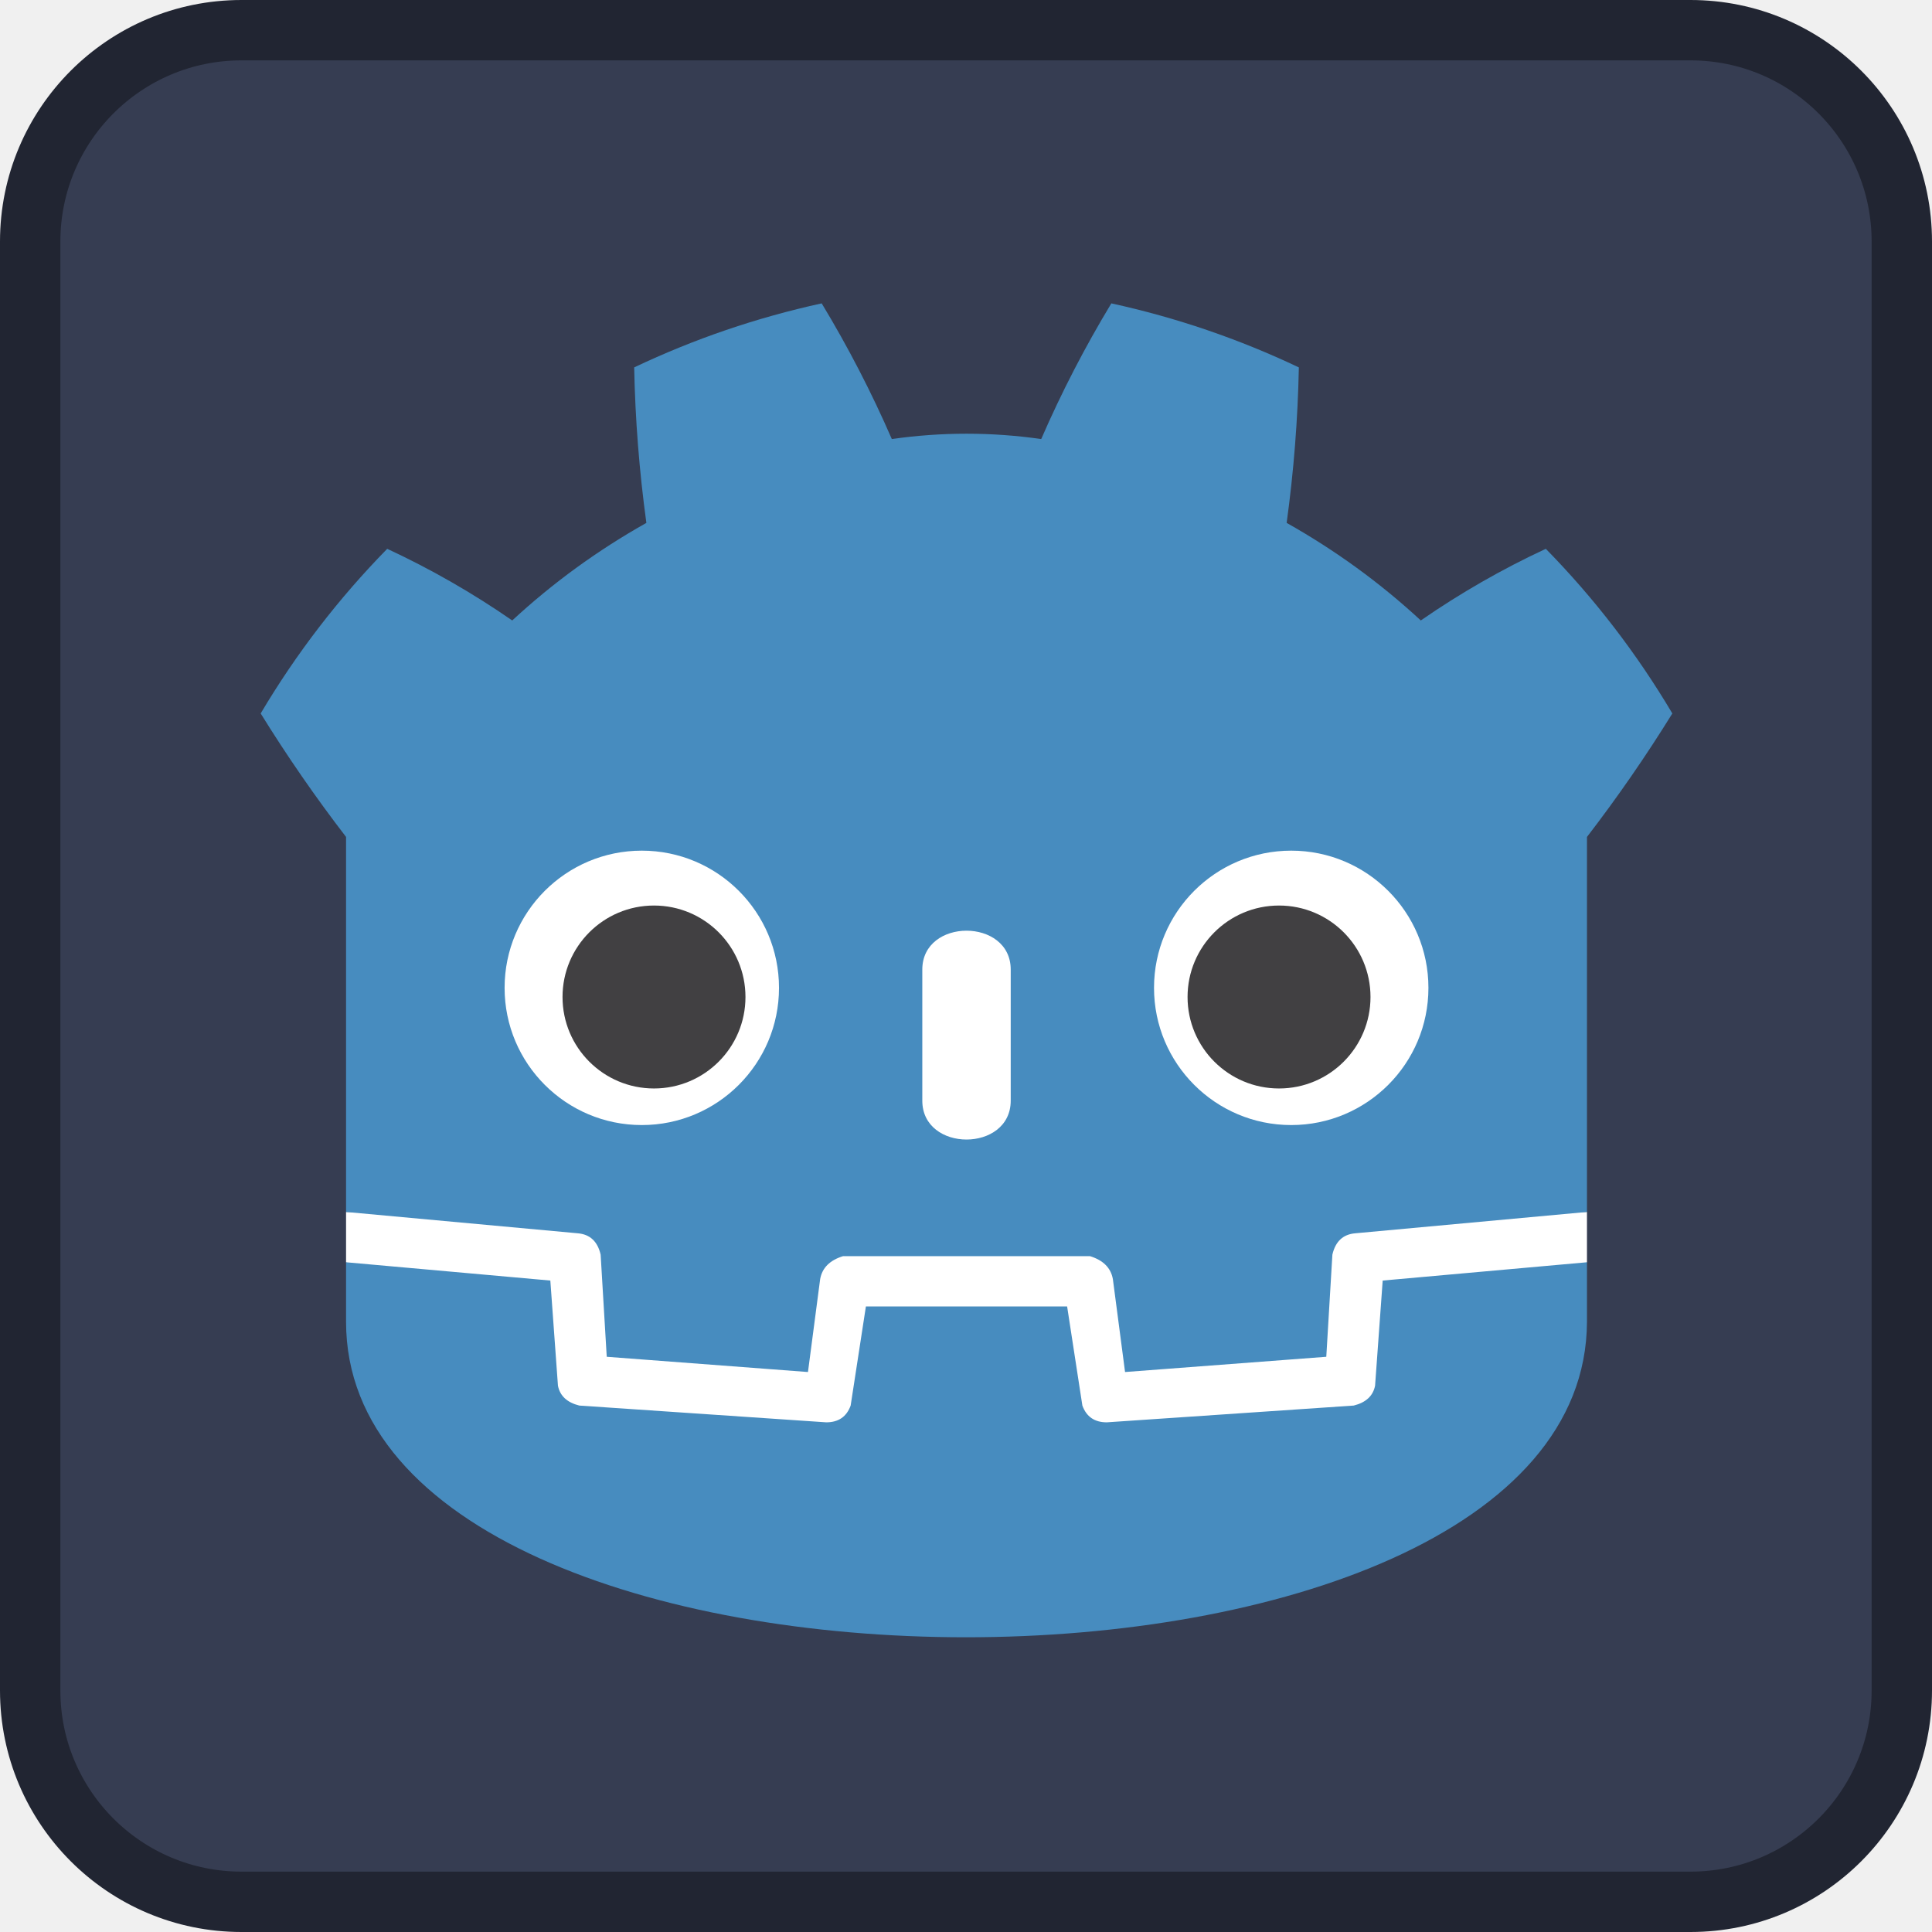
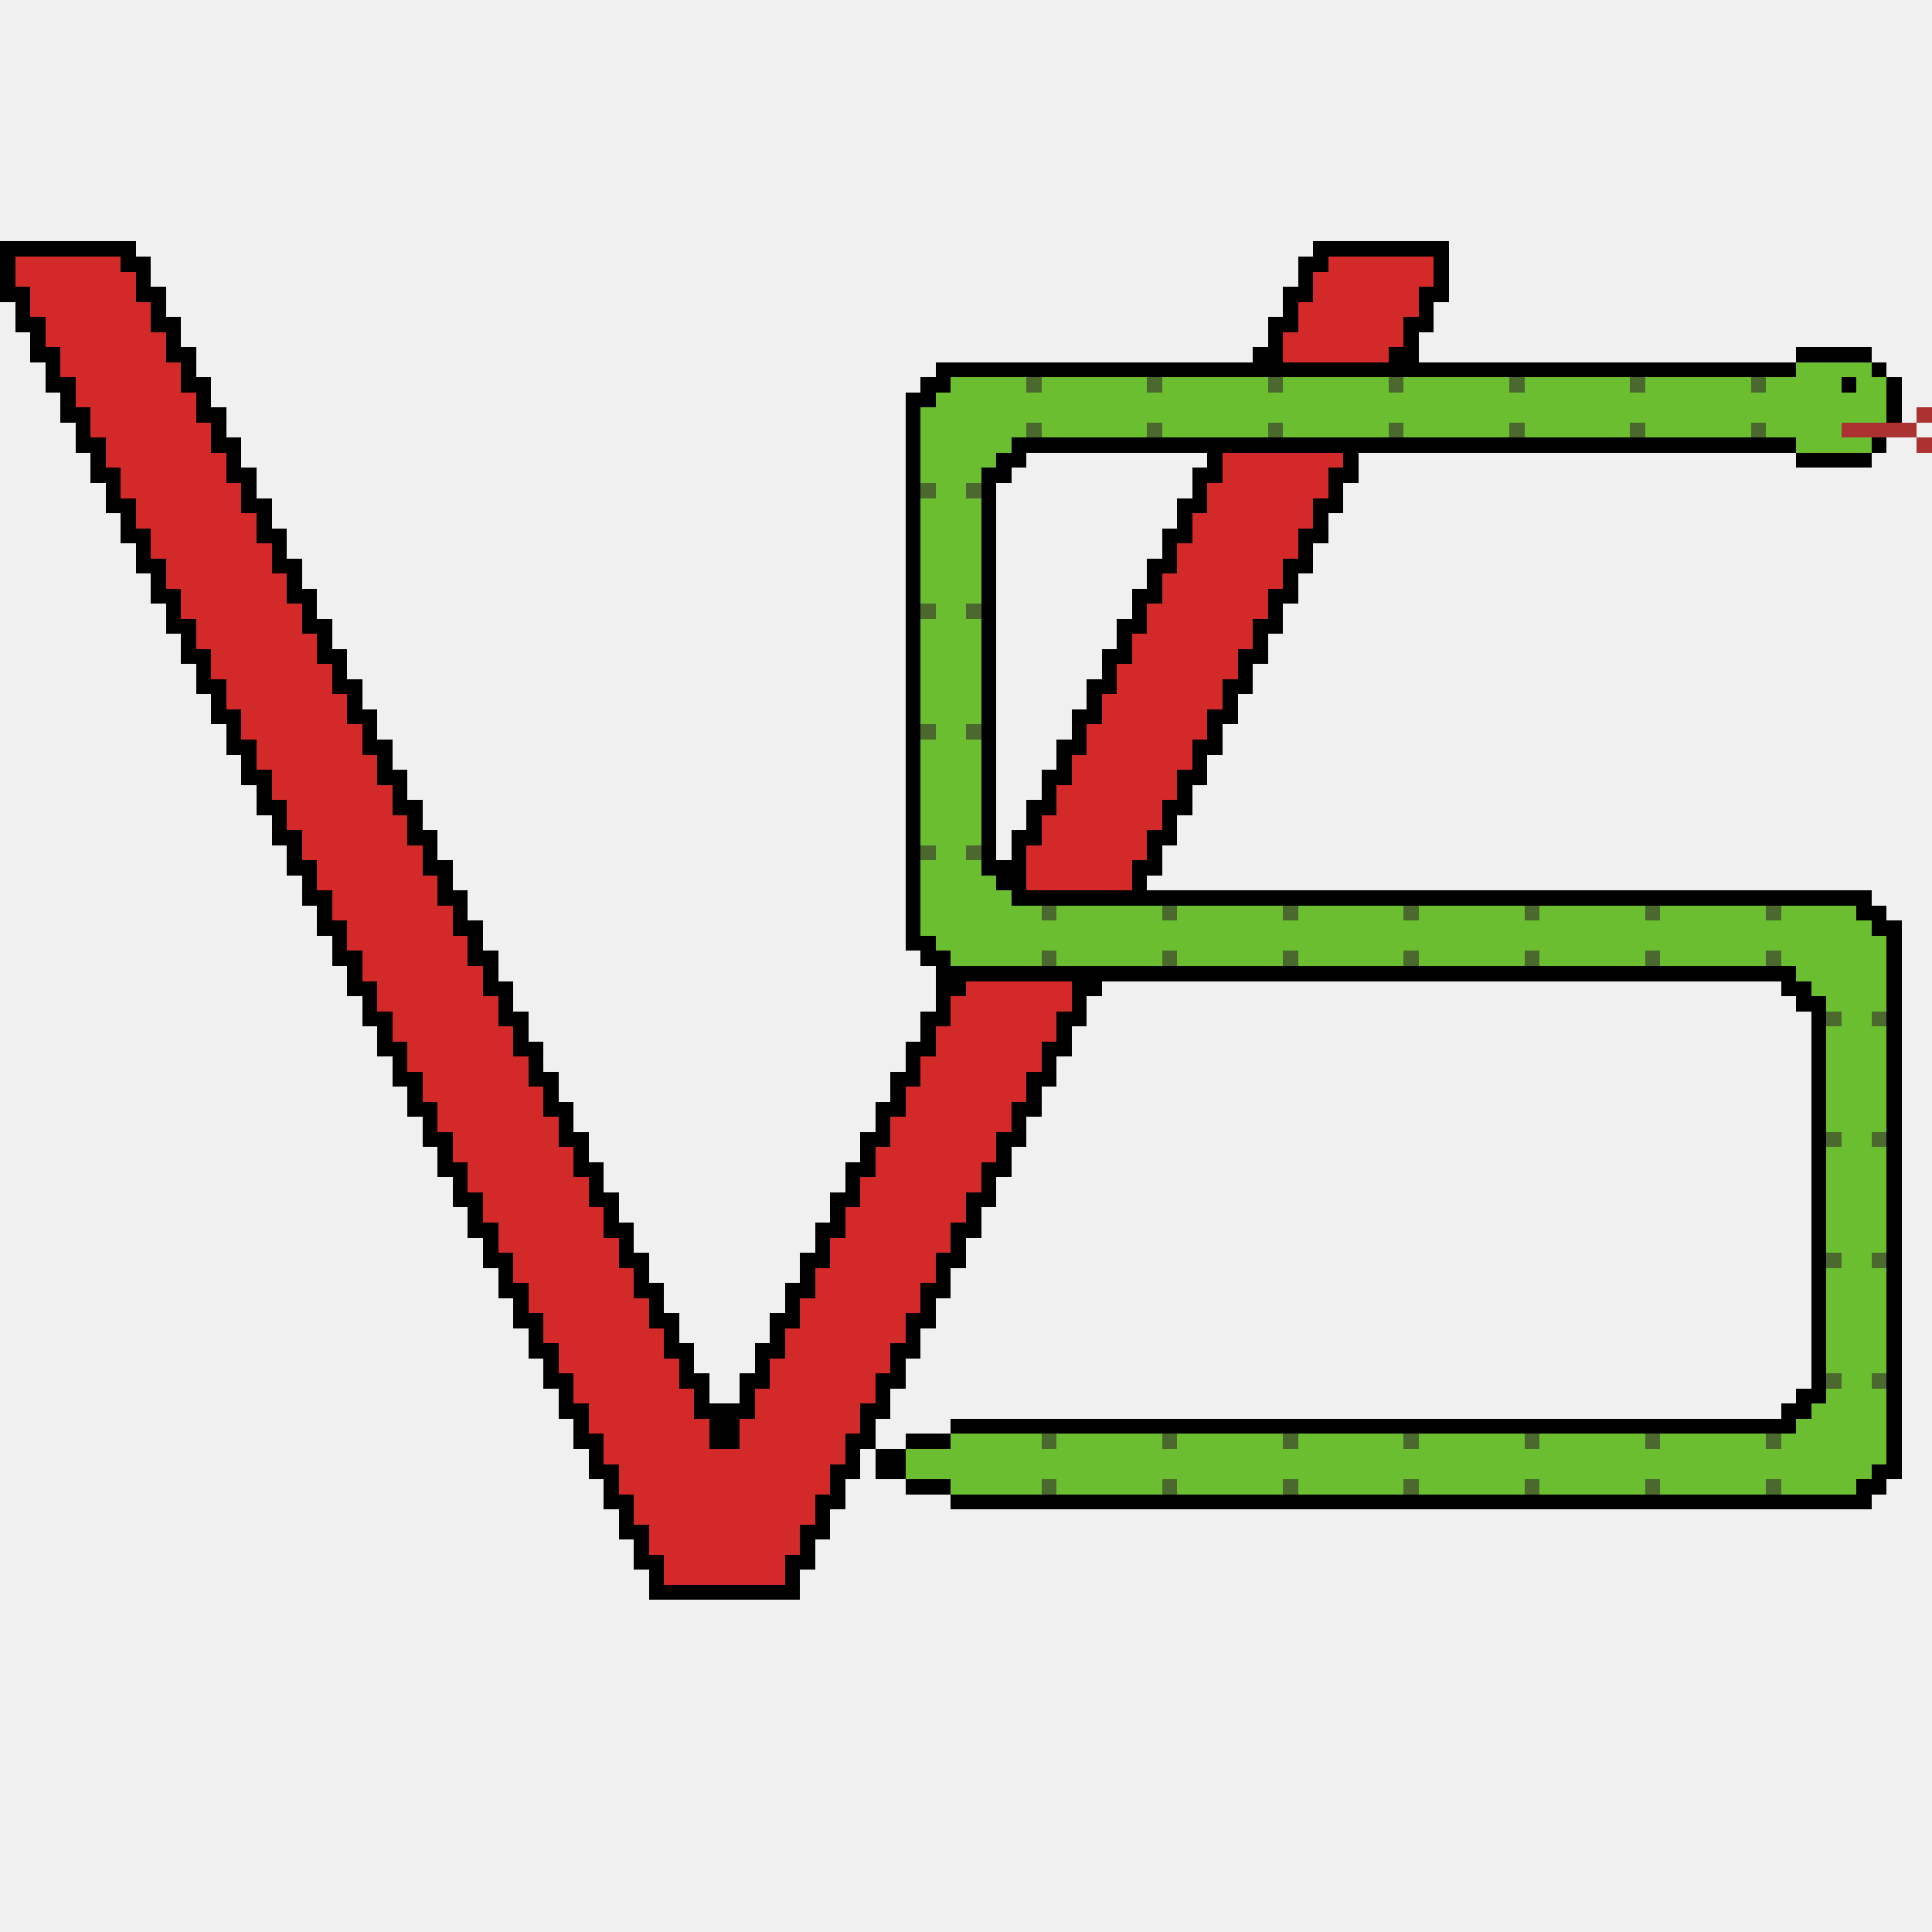
- <svg xmlns="http://www.w3.org/2000/svg" width="128" height="128">
-   <rect width="124" height="124" x="2" y="2" fill="#363d52" stroke="#212532" stroke-width="4" rx="14" />
-   <g fill="#fff" transform="translate(12.322 12.322)scale(.101)">
-     <path d="M105 673v33q407 354 814 0v-33z" />
-     <path fill="#478cbf" d="m105 673 152 14q12 1 15 14l4 67 132 10 8-61q2-11 15-15h162q13 4 15 15l8 61 132-10 4-67q3-13 15-14l152-14V427q30-39 56-81-35-59-83-108-43 20-82 47-40-37-88-64 7-51 8-102-59-28-123-42-26 43-46 89-49-7-98 0-20-46-46-89-64 14-123 42 1 51 8 102-48 27-88 64-39-27-82-47-48 49-83 108 26 42 56 81zm0 33v39c0 276 813 276 814 0v-39l-134 12-5 69q-2 10-14 13l-162 11q-12 0-16-11l-10-65H446l-10 65q-4 11-16 11l-162-11q-12-3-14-13l-5-69z" />
-     <path d="M483 600c0 34 58 34 58 0v-86c0-34-58-34-58 0z" />
-     <circle cx="725" cy="526" r="90" />
-     <circle cx="299" cy="526" r="90" />
-   </g>
-   <g fill="#414042" transform="translate(12.322 12.322)scale(.101)">
-     <circle cx="307" cy="532" r="60" />
-     <circle cx="717" cy="532" r="60" />
-   </g>
+ <svg xmlns="http://www.w3.org/2000/svg" version="1.1" width="128" height="128" shape-rendering="crispEdges">
+   <rect x="0" y="16" width="9" height="1" fill="#000000" />
+   <rect x="87" y="16" width="9" height="1" fill="#000000" />
+   <rect x="0" y="17" width="1" height="3" fill="#000000" />
+   <rect x="1" y="17" width="7" height="2" fill="#D32929" />
+   <rect x="8" y="17" width="2" height="1" fill="#000000" />
+   <rect x="86" y="17" width="2" height="1" fill="#000000" />
+   <rect x="88" y="17" width="7" height="2" fill="#D32929" />
+   <rect x="95" y="17" width="1" height="3" fill="#000000" />
+   <rect x="8" y="18" width="1" height="15" fill="#D32929" />
+   <rect x="9" y="18" width="1" height="2" fill="#000000" />
+   <rect x="86" y="18" width="1" height="2" fill="#000000" />
+   <rect x="87" y="18" width="1" height="6" fill="#D32929" />
+   <rect x="1" y="19" width="1" height="3" fill="#000000" />
+   <rect x="2" y="19" width="6" height="2" fill="#D32929" />
+   <rect x="10" y="19" width="1" height="3" fill="#000000" />
+   <rect x="85" y="19" width="1" height="3" fill="#000000" />
+   <rect x="88" y="19" width="6" height="2" fill="#D32929" />
+   <rect x="94" y="19" width="1" height="3" fill="#000000" />
+   <rect x="9" y="20" width="1" height="15" fill="#D32929" />
+   <rect x="86" y="20" width="1" height="4" fill="#D32929" />
+   <rect x="2" y="21" width="1" height="3" fill="#000000" />
+   <rect x="3" y="21" width="5" height="2" fill="#D32929" />
+   <rect x="11" y="21" width="1" height="3" fill="#000000" />
+   <rect x="84" y="21" width="1" height="4" fill="#000000" />
+   <rect x="88" y="21" width="5" height="2" fill="#D32929" />
+   <rect x="93" y="21" width="1" height="4" fill="#000000" />
+   <rect x="10" y="22" width="1" height="15" fill="#D32929" />
+   <rect x="85" y="22" width="1" height="2" fill="#D32929" />
+   <rect x="3" y="23" width="1" height="3" fill="#000000" />
+   <rect x="4" y="23" width="4" height="2" fill="#D32929" />
+   <rect x="12" y="23" width="1" height="3" fill="#000000" />
+   <rect x="83" y="23" width="1" height="2" fill="#000000" />
+   <rect x="88" y="23" width="4" height="1" fill="#D32929" />
+   <rect x="92" y="23" width="1" height="2" fill="#000000" />
+   <rect x="119" y="23" width="5" height="1" fill="#000000" />
+   <rect x="11" y="24" width="1" height="15" fill="#D32929" />
+   <rect x="62" y="24" width="21" height="1" fill="#000000" />
+   <rect x="85" y="24" width="7" height="1" fill="#000000" />
+   <rect x="94" y="24" width="25" height="1" fill="#000000" />
+   <rect x="119" y="24" width="5" height="1" fill="#6ABE30" />
+   <rect x="124" y="24" width="1" height="1" fill="#000000" />
+   <rect x="4" y="25" width="1" height="3" fill="#000000" />
+   <rect x="5" y="25" width="3" height="2" fill="#D32929" />
+   <rect x="13" y="25" width="1" height="3" fill="#000000" />
+   <rect x="61" y="25" width="2" height="1" fill="#000000" />
+   <rect x="63" y="25" width="5" height="4" fill="#6ABE30" />
+   <rect x="68" y="25" width="1" height="1" fill="#4B692F" />
+   <rect x="69" y="25" width="7" height="4" fill="#6ABE30" />
+   <rect x="76" y="25" width="1" height="1" fill="#4B692F" />
+   <rect x="77" y="25" width="7" height="4" fill="#6ABE30" />
+   <rect x="84" y="25" width="1" height="1" fill="#4B692F" />
+   <rect x="85" y="25" width="7" height="4" fill="#6ABE30" />
+   <rect x="92" y="25" width="1" height="1" fill="#4B692F" />
+   <rect x="93" y="25" width="7" height="4" fill="#6ABE30" />
+   <rect x="100" y="25" width="1" height="1" fill="#4B692F" />
+   <rect x="101" y="25" width="7" height="4" fill="#6ABE30" />
+   <rect x="108" y="25" width="1" height="1" fill="#4B692F" />
+   <rect x="109" y="25" width="7" height="4" fill="#6ABE30" />
+   <rect x="116" y="25" width="1" height="1" fill="#4B692F" />
+   <rect x="117" y="25" width="5" height="4" fill="#6ABE30" />
+   <rect x="122" y="25" width="1" height="1" fill="#000000" />
+   <rect x="123" y="25" width="2" height="3" fill="#6ABE30" />
+   <rect x="125" y="25" width="1" height="3" fill="#000000" />
+   <rect x="12" y="26" width="1" height="15" fill="#D32929" />
+   <rect x="60" y="26" width="2" height="1" fill="#000000" />
+   <rect x="62" y="26" width="1" height="37" fill="#6ABE30" />
+   <rect x="68" y="26" width="1" height="2" fill="#6ABE30" />
+   <rect x="76" y="26" width="1" height="2" fill="#6ABE30" />
+   <rect x="84" y="26" width="1" height="2" fill="#6ABE30" />
+   <rect x="92" y="26" width="1" height="2" fill="#6ABE30" />
+   <rect x="100" y="26" width="1" height="2" fill="#6ABE30" />
+   <rect x="108" y="26" width="1" height="2" fill="#6ABE30" />
+   <rect x="116" y="26" width="1" height="2" fill="#6ABE30" />
+   <rect x="122" y="26" width="1" height="2" fill="#6ABE30" />
+   <rect x="5" y="27" width="1" height="3" fill="#000000" />
+   <rect x="6" y="27" width="2" height="2" fill="#D32929" />
+   <rect x="14" y="27" width="1" height="3" fill="#000000" />
+   <rect x="60" y="27" width="1" height="36" fill="#000000" />
+   <rect x="61" y="27" width="1" height="5" fill="#6ABE30" />
+   <rect x="127" y="27" width="1" height="1" fill="#AC3232" />
+   <rect x="13" y="28" width="1" height="15" fill="#D32929" />
+   <rect x="68" y="28" width="1" height="1" fill="#4B692F" />
+   <rect x="76" y="28" width="1" height="1" fill="#4B692F" />
+   <rect x="84" y="28" width="1" height="1" fill="#4B692F" />
+   <rect x="92" y="28" width="1" height="1" fill="#4B692F" />
+   <rect x="100" y="28" width="1" height="1" fill="#4B692F" />
+   <rect x="108" y="28" width="1" height="1" fill="#4B692F" />
+   <rect x="116" y="28" width="1" height="1" fill="#4B692F" />
+   <rect x="122" y="28" width="5" height="1" fill="#AC3232" />
+   <rect x="6" y="29" width="1" height="3" fill="#000000" />
+   <rect x="7" y="29" width="1" height="2" fill="#D32929" />
+   <rect x="15" y="29" width="1" height="3" fill="#000000" />
+   <rect x="63" y="29" width="4" height="1" fill="#6ABE30" />
+   <rect x="67" y="29" width="52" height="1" fill="#000000" />
+   <rect x="119" y="29" width="5" height="1" fill="#6ABE30" />
+   <rect x="124" y="29" width="1" height="1" fill="#000000" />
+   <rect x="127" y="29" width="1" height="1" fill="#AC3232" />
+   <rect x="14" y="30" width="1" height="15" fill="#D32929" />
+   <rect x="63" y="30" width="3" height="1" fill="#6ABE30" />
+   <rect x="66" y="30" width="2" height="1" fill="#000000" />
+   <rect x="80" y="30" width="1" height="2" fill="#000000" />
+   <rect x="81" y="30" width="8" height="1" fill="#D32929" />
+   <rect x="89" y="30" width="1" height="2" fill="#000000" />
+   <rect x="119" y="30" width="5" height="1" fill="#000000" />
+   <rect x="7" y="31" width="1" height="3" fill="#000000" />
+   <rect x="16" y="31" width="1" height="3" fill="#000000" />
+   <rect x="63" y="31" width="2" height="1" fill="#6ABE30" />
+   <rect x="65" y="31" width="2" height="1" fill="#000000" />
+   <rect x="79" y="31" width="1" height="3" fill="#000000" />
+   <rect x="81" y="31" width="7" height="2" fill="#D32929" />
+   <rect x="88" y="31" width="1" height="3" fill="#000000" />
+   <rect x="15" y="32" width="1" height="15" fill="#D32929" />
+   <rect x="61" y="32" width="1" height="1" fill="#4B692F" />
+   <rect x="63" y="32" width="1" height="32" fill="#6ABE30" />
+   <rect x="64" y="32" width="1" height="1" fill="#4B692F" />
+   <rect x="65" y="32" width="1" height="26" fill="#000000" />
+   <rect x="80" y="32" width="1" height="15" fill="#D32929" />
+   <rect x="8" y="33" width="1" height="3" fill="#000000" />
+   <rect x="17" y="33" width="1" height="3" fill="#000000" />
+   <rect x="61" y="33" width="1" height="7" fill="#6ABE30" />
+   <rect x="64" y="33" width="1" height="7" fill="#6ABE30" />
+   <rect x="78" y="33" width="1" height="3" fill="#000000" />
+   <rect x="81" y="33" width="6" height="2" fill="#D32929" />
+   <rect x="87" y="33" width="1" height="3" fill="#000000" />
+   <rect x="16" y="34" width="1" height="15" fill="#D32929" />
+   <rect x="79" y="34" width="1" height="15" fill="#D32929" />
+   <rect x="9" y="35" width="1" height="3" fill="#000000" />
+   <rect x="18" y="35" width="1" height="3" fill="#000000" />
+   <rect x="77" y="35" width="1" height="3" fill="#000000" />
+   <rect x="81" y="35" width="5" height="2" fill="#D32929" />
+   <rect x="86" y="35" width="1" height="3" fill="#000000" />
+   <rect x="17" y="36" width="1" height="15" fill="#D32929" />
+   <rect x="78" y="36" width="1" height="15" fill="#D32929" />
+   <rect x="10" y="37" width="1" height="3" fill="#000000" />
+   <rect x="19" y="37" width="1" height="3" fill="#000000" />
+   <rect x="76" y="37" width="1" height="3" fill="#000000" />
+   <rect x="81" y="37" width="4" height="2" fill="#D32929" />
+   <rect x="85" y="37" width="1" height="3" fill="#000000" />
+   <rect x="18" y="38" width="1" height="15" fill="#D32929" />
+   <rect x="77" y="38" width="1" height="15" fill="#D32929" />
+   <rect x="11" y="39" width="1" height="3" fill="#000000" />
+   <rect x="20" y="39" width="1" height="3" fill="#000000" />
+   <rect x="75" y="39" width="1" height="3" fill="#000000" />
+   <rect x="81" y="39" width="3" height="2" fill="#D32929" />
+   <rect x="84" y="39" width="1" height="3" fill="#000000" />
+   <rect x="19" y="40" width="1" height="15" fill="#D32929" />
+   <rect x="61" y="40" width="1" height="1" fill="#4B692F" />
+   <rect x="64" y="40" width="1" height="1" fill="#4B692F" />
+   <rect x="76" y="40" width="1" height="15" fill="#D32929" />
+   <rect x="12" y="41" width="1" height="3" fill="#000000" />
+   <rect x="21" y="41" width="1" height="3" fill="#000000" />
+   <rect x="61" y="41" width="1" height="7" fill="#6ABE30" />
+   <rect x="64" y="41" width="1" height="7" fill="#6ABE30" />
+   <rect x="74" y="41" width="1" height="3" fill="#000000" />
+   <rect x="81" y="41" width="2" height="2" fill="#D32929" />
+   <rect x="83" y="41" width="1" height="3" fill="#000000" />
+   <rect x="20" y="42" width="1" height="15" fill="#D32929" />
+   <rect x="75" y="42" width="1" height="15" fill="#D32929" />
+   <rect x="13" y="43" width="1" height="3" fill="#000000" />
+   <rect x="22" y="43" width="1" height="3" fill="#000000" />
+   <rect x="73" y="43" width="1" height="3" fill="#000000" />
+   <rect x="81" y="43" width="1" height="2" fill="#D32929" />
+   <rect x="82" y="43" width="1" height="3" fill="#000000" />
+   <rect x="21" y="44" width="1" height="15" fill="#D32929" />
+   <rect x="74" y="44" width="1" height="15" fill="#D32929" />
+   <rect x="14" y="45" width="1" height="3" fill="#000000" />
+   <rect x="23" y="45" width="1" height="3" fill="#000000" />
+   <rect x="72" y="45" width="1" height="3" fill="#000000" />
+   <rect x="81" y="45" width="1" height="3" fill="#000000" />
+   <rect x="22" y="46" width="1" height="15" fill="#D32929" />
+   <rect x="73" y="46" width="1" height="13" fill="#D32929" />
+   <rect x="15" y="47" width="1" height="3" fill="#000000" />
+   <rect x="24" y="47" width="1" height="3" fill="#000000" />
+   <rect x="71" y="47" width="1" height="3" fill="#000000" />
+   <rect x="80" y="47" width="1" height="3" fill="#000000" />
+   <rect x="23" y="48" width="1" height="15" fill="#D32929" />
+   <rect x="61" y="48" width="1" height="1" fill="#4B692F" />
+   <rect x="64" y="48" width="1" height="1" fill="#4B692F" />
+   <rect x="72" y="48" width="1" height="11" fill="#D32929" />
+   <rect x="16" y="49" width="1" height="3" fill="#000000" />
+   <rect x="25" y="49" width="1" height="3" fill="#000000" />
+   <rect x="61" y="49" width="1" height="7" fill="#6ABE30" />
+   <rect x="64" y="49" width="1" height="7" fill="#6ABE30" />
+   <rect x="70" y="49" width="1" height="3" fill="#000000" />
+   <rect x="79" y="49" width="1" height="3" fill="#000000" />
+   <rect x="24" y="50" width="1" height="15" fill="#D32929" />
+   <rect x="71" y="50" width="1" height="9" fill="#D32929" />
+   <rect x="17" y="51" width="1" height="3" fill="#000000" />
+   <rect x="26" y="51" width="1" height="3" fill="#000000" />
+   <rect x="69" y="51" width="1" height="3" fill="#000000" />
+   <rect x="78" y="51" width="1" height="3" fill="#000000" />
+   <rect x="25" y="52" width="1" height="15" fill="#D32929" />
+   <rect x="70" y="52" width="1" height="7" fill="#D32929" />
+   <rect x="18" y="53" width="1" height="3" fill="#000000" />
+   <rect x="27" y="53" width="1" height="3" fill="#000000" />
+   <rect x="68" y="53" width="1" height="3" fill="#000000" />
+   <rect x="77" y="53" width="1" height="3" fill="#000000" />
+   <rect x="26" y="54" width="1" height="15" fill="#D32929" />
+   <rect x="69" y="54" width="1" height="5" fill="#D32929" />
+   <rect x="19" y="55" width="1" height="3" fill="#000000" />
+   <rect x="28" y="55" width="1" height="3" fill="#000000" />
+   <rect x="67" y="55" width="1" height="5" fill="#000000" />
+   <rect x="76" y="55" width="1" height="3" fill="#000000" />
+   <rect x="27" y="56" width="1" height="15" fill="#D32929" />
+   <rect x="61" y="56" width="1" height="1" fill="#4B692F" />
+   <rect x="64" y="56" width="1" height="1" fill="#4B692F" />
+   <rect x="68" y="56" width="1" height="3" fill="#D32929" />
+   <rect x="20" y="57" width="1" height="3" fill="#000000" />
+   <rect x="29" y="57" width="1" height="3" fill="#000000" />
+   <rect x="61" y="57" width="1" height="5" fill="#6ABE30" />
+   <rect x="64" y="57" width="1" height="7" fill="#6ABE30" />
+   <rect x="66" y="57" width="1" height="2" fill="#000000" />
+   <rect x="75" y="57" width="1" height="3" fill="#000000" />
+   <rect x="28" y="58" width="1" height="15" fill="#D32929" />
+   <rect x="65" y="58" width="1" height="6" fill="#6ABE30" />
+   <rect x="21" y="59" width="1" height="3" fill="#000000" />
+   <rect x="30" y="59" width="1" height="3" fill="#000000" />
+   <rect x="66" y="59" width="1" height="5" fill="#6ABE30" />
+   <rect x="68" y="59" width="7" height="1" fill="#000000" />
+   <rect x="76" y="59" width="48" height="1" fill="#000000" />
+   <rect x="29" y="60" width="1" height="15" fill="#D32929" />
+   <rect x="67" y="60" width="2" height="4" fill="#6ABE30" />
+   <rect x="69" y="60" width="1" height="1" fill="#4B692F" />
+   <rect x="70" y="60" width="7" height="4" fill="#6ABE30" />
+   <rect x="77" y="60" width="1" height="1" fill="#4B692F" />
+   <rect x="78" y="60" width="7" height="4" fill="#6ABE30" />
+   <rect x="85" y="60" width="1" height="1" fill="#4B692F" />
+   <rect x="86" y="60" width="7" height="4" fill="#6ABE30" />
+   <rect x="93" y="60" width="1" height="1" fill="#4B692F" />
+   <rect x="94" y="60" width="7" height="4" fill="#6ABE30" />
+   <rect x="101" y="60" width="1" height="1" fill="#4B692F" />
+   <rect x="102" y="60" width="7" height="4" fill="#6ABE30" />
+   <rect x="109" y="60" width="1" height="1" fill="#4B692F" />
+   <rect x="110" y="60" width="7" height="4" fill="#6ABE30" />
+   <rect x="117" y="60" width="1" height="1" fill="#4B692F" />
+   <rect x="118" y="60" width="5" height="4" fill="#6ABE30" />
+   <rect x="123" y="60" width="2" height="1" fill="#000000" />
+   <rect x="22" y="61" width="1" height="3" fill="#000000" />
+   <rect x="31" y="61" width="1" height="3" fill="#000000" />
+   <rect x="69" y="61" width="1" height="2" fill="#6ABE30" />
+   <rect x="77" y="61" width="1" height="2" fill="#6ABE30" />
+   <rect x="85" y="61" width="1" height="2" fill="#6ABE30" />
+   <rect x="93" y="61" width="1" height="2" fill="#6ABE30" />
+   <rect x="101" y="61" width="1" height="2" fill="#6ABE30" />
+   <rect x="109" y="61" width="1" height="2" fill="#6ABE30" />
+   <rect x="117" y="61" width="1" height="2" fill="#6ABE30" />
+   <rect x="123" y="61" width="1" height="37" fill="#6ABE30" />
+   <rect x="124" y="61" width="2" height="1" fill="#000000" />
+   <rect x="30" y="62" width="1" height="15" fill="#D32929" />
+   <rect x="61" y="62" width="1" height="2" fill="#000000" />
+   <rect x="124" y="62" width="1" height="5" fill="#6ABE30" />
+   <rect x="125" y="62" width="1" height="36" fill="#000000" />
+   <rect x="23" y="63" width="1" height="3" fill="#000000" />
+   <rect x="32" y="63" width="1" height="3" fill="#000000" />
+   <rect x="62" y="63" width="1" height="5" fill="#000000" />
+   <rect x="69" y="63" width="1" height="1" fill="#4B692F" />
+   <rect x="77" y="63" width="1" height="1" fill="#4B692F" />
+   <rect x="85" y="63" width="1" height="1" fill="#4B692F" />
+   <rect x="93" y="63" width="1" height="1" fill="#4B692F" />
+   <rect x="101" y="63" width="1" height="1" fill="#4B692F" />
+   <rect x="109" y="63" width="1" height="1" fill="#4B692F" />
+   <rect x="117" y="63" width="1" height="1" fill="#4B692F" />
+   <rect x="31" y="64" width="1" height="15" fill="#D32929" />
+   <rect x="63" y="64" width="56" height="1" fill="#000000" />
+   <rect x="119" y="64" width="4" height="1" fill="#6ABE30" />
+   <rect x="24" y="65" width="1" height="3" fill="#000000" />
+   <rect x="33" y="65" width="1" height="3" fill="#000000" />
+   <rect x="63" y="65" width="1" height="1" fill="#000000" />
+   <rect x="64" y="65" width="7" height="2" fill="#D32929" />
+   <rect x="71" y="65" width="2" height="1" fill="#000000" />
+   <rect x="118" y="65" width="2" height="1" fill="#000000" />
+   <rect x="120" y="65" width="3" height="1" fill="#6ABE30" />
+   <rect x="32" y="66" width="1" height="15" fill="#D32929" />
+   <rect x="63" y="66" width="1" height="15" fill="#D32929" />
+   <rect x="71" y="66" width="1" height="2" fill="#000000" />
+   <rect x="119" y="66" width="2" height="1" fill="#000000" />
+   <rect x="121" y="66" width="2" height="1" fill="#6ABE30" />
+   <rect x="25" y="67" width="1" height="3" fill="#000000" />
+   <rect x="34" y="67" width="1" height="3" fill="#000000" />
+   <rect x="61" y="67" width="1" height="3" fill="#000000" />
+   <rect x="64" y="67" width="6" height="2" fill="#D32929" />
+   <rect x="70" y="67" width="1" height="3" fill="#000000" />
+   <rect x="120" y="67" width="1" height="26" fill="#000000" />
+   <rect x="121" y="67" width="1" height="1" fill="#4B692F" />
+   <rect x="122" y="67" width="1" height="32" fill="#6ABE30" />
+   <rect x="124" y="67" width="1" height="1" fill="#4B692F" />
+   <rect x="33" y="68" width="1" height="15" fill="#D32929" />
+   <rect x="62" y="68" width="1" height="15" fill="#D32929" />
+   <rect x="121" y="68" width="1" height="7" fill="#6ABE30" />
+   <rect x="124" y="68" width="1" height="7" fill="#6ABE30" />
+   <rect x="26" y="69" width="1" height="3" fill="#000000" />
+   <rect x="35" y="69" width="1" height="3" fill="#000000" />
+   <rect x="60" y="69" width="1" height="3" fill="#000000" />
+   <rect x="64" y="69" width="5" height="2" fill="#D32929" />
+   <rect x="69" y="69" width="1" height="3" fill="#000000" />
+   <rect x="34" y="70" width="1" height="15" fill="#D32929" />
+   <rect x="61" y="70" width="1" height="15" fill="#D32929" />
+   <rect x="27" y="71" width="1" height="3" fill="#000000" />
+   <rect x="36" y="71" width="1" height="3" fill="#000000" />
+   <rect x="59" y="71" width="1" height="3" fill="#000000" />
+   <rect x="64" y="71" width="4" height="2" fill="#D32929" />
+   <rect x="68" y="71" width="1" height="3" fill="#000000" />
+   <rect x="35" y="72" width="1" height="15" fill="#D32929" />
+   <rect x="60" y="72" width="1" height="15" fill="#D32929" />
+   <rect x="28" y="73" width="1" height="3" fill="#000000" />
+   <rect x="37" y="73" width="1" height="3" fill="#000000" />
+   <rect x="58" y="73" width="1" height="3" fill="#000000" />
+   <rect x="64" y="73" width="3" height="2" fill="#D32929" />
+   <rect x="67" y="73" width="1" height="3" fill="#000000" />
+   <rect x="36" y="74" width="1" height="15" fill="#D32929" />
+   <rect x="59" y="74" width="1" height="15" fill="#D32929" />
+   <rect x="29" y="75" width="1" height="3" fill="#000000" />
+   <rect x="38" y="75" width="1" height="3" fill="#000000" />
+   <rect x="57" y="75" width="1" height="3" fill="#000000" />
+   <rect x="64" y="75" width="2" height="2" fill="#D32929" />
+   <rect x="66" y="75" width="1" height="3" fill="#000000" />
+   <rect x="121" y="75" width="1" height="1" fill="#4B692F" />
+   <rect x="124" y="75" width="1" height="1" fill="#4B692F" />
+   <rect x="37" y="76" width="1" height="15" fill="#D32929" />
+   <rect x="58" y="76" width="1" height="15" fill="#D32929" />
+   <rect x="121" y="76" width="1" height="7" fill="#6ABE30" />
+   <rect x="124" y="76" width="1" height="7" fill="#6ABE30" />
+   <rect x="30" y="77" width="1" height="3" fill="#000000" />
+   <rect x="39" y="77" width="1" height="3" fill="#000000" />
+   <rect x="56" y="77" width="1" height="3" fill="#000000" />
+   <rect x="64" y="77" width="1" height="2" fill="#D32929" />
+   <rect x="65" y="77" width="1" height="3" fill="#000000" />
+   <rect x="38" y="78" width="1" height="15" fill="#D32929" />
+   <rect x="57" y="78" width="1" height="15" fill="#D32929" />
+   <rect x="31" y="79" width="1" height="3" fill="#000000" />
+   <rect x="40" y="79" width="1" height="3" fill="#000000" />
+   <rect x="55" y="79" width="1" height="3" fill="#000000" />
+   <rect x="64" y="79" width="1" height="3" fill="#000000" />
+   <rect x="39" y="80" width="1" height="15" fill="#D32929" />
+   <rect x="56" y="80" width="1" height="15" fill="#D32929" />
+   <rect x="32" y="81" width="1" height="3" fill="#000000" />
+   <rect x="41" y="81" width="1" height="3" fill="#000000" />
+   <rect x="54" y="81" width="1" height="3" fill="#000000" />
+   <rect x="63" y="81" width="1" height="3" fill="#000000" />
+   <rect x="40" y="82" width="1" height="15" fill="#D32929" />
+   <rect x="55" y="82" width="1" height="15" fill="#D32929" />
+   <rect x="33" y="83" width="1" height="3" fill="#000000" />
+   <rect x="42" y="83" width="1" height="3" fill="#000000" />
+   <rect x="53" y="83" width="1" height="3" fill="#000000" />
+   <rect x="62" y="83" width="1" height="3" fill="#000000" />
+   <rect x="121" y="83" width="1" height="1" fill="#4B692F" />
+   <rect x="124" y="83" width="1" height="1" fill="#4B692F" />
+   <rect x="41" y="84" width="1" height="15" fill="#D32929" />
+   <rect x="54" y="84" width="1" height="15" fill="#D32929" />
+   <rect x="121" y="84" width="1" height="7" fill="#6ABE30" />
+   <rect x="124" y="84" width="1" height="7" fill="#6ABE30" />
+   <rect x="34" y="85" width="1" height="3" fill="#000000" />
+   <rect x="43" y="85" width="1" height="3" fill="#000000" />
+   <rect x="52" y="85" width="1" height="3" fill="#000000" />
+   <rect x="61" y="85" width="1" height="3" fill="#000000" />
+   <rect x="42" y="86" width="1" height="15" fill="#D32929" />
+   <rect x="53" y="86" width="1" height="15" fill="#D32929" />
+   <rect x="35" y="87" width="1" height="3" fill="#000000" />
+   <rect x="44" y="87" width="1" height="3" fill="#000000" />
+   <rect x="51" y="87" width="1" height="3" fill="#000000" />
+   <rect x="60" y="87" width="1" height="3" fill="#000000" />
+   <rect x="43" y="88" width="1" height="15" fill="#D32929" />
+   <rect x="52" y="88" width="1" height="15" fill="#D32929" />
+   <rect x="36" y="89" width="1" height="3" fill="#000000" />
+   <rect x="45" y="89" width="1" height="3" fill="#000000" />
+   <rect x="50" y="89" width="1" height="3" fill="#000000" />
+   <rect x="59" y="89" width="1" height="3" fill="#000000" />
+   <rect x="44" y="90" width="1" height="15" fill="#D32929" />
+   <rect x="51" y="90" width="1" height="15" fill="#D32929" />
+   <rect x="37" y="91" width="1" height="3" fill="#000000" />
+   <rect x="46" y="91" width="1" height="3" fill="#000000" />
+   <rect x="49" y="91" width="1" height="3" fill="#000000" />
+   <rect x="58" y="91" width="1" height="3" fill="#000000" />
+   <rect x="121" y="91" width="1" height="1" fill="#4B692F" />
+   <rect x="124" y="91" width="1" height="1" fill="#4B692F" />
+   <rect x="45" y="92" width="1" height="13" fill="#D32929" />
+   <rect x="50" y="92" width="1" height="13" fill="#D32929" />
+   <rect x="119" y="92" width="1" height="2" fill="#000000" />
+   <rect x="121" y="92" width="1" height="7" fill="#6ABE30" />
+   <rect x="124" y="92" width="1" height="5" fill="#6ABE30" />
+   <rect x="38" y="93" width="1" height="3" fill="#000000" />
+   <rect x="47" y="93" width="2" height="3" fill="#000000" />
+   <rect x="57" y="93" width="1" height="3" fill="#000000" />
+   <rect x="118" y="93" width="1" height="2" fill="#000000" />
+   <rect x="120" y="93" width="1" height="6" fill="#6ABE30" />
+   <rect x="46" y="94" width="1" height="11" fill="#D32929" />
+   <rect x="49" y="94" width="1" height="11" fill="#D32929" />
+   <rect x="63" y="94" width="55" height="1" fill="#000000" />
+   <rect x="119" y="94" width="1" height="5" fill="#6ABE30" />
+   <rect x="39" y="95" width="1" height="3" fill="#000000" />
+   <rect x="56" y="95" width="1" height="3" fill="#000000" />
+   <rect x="60" y="95" width="3" height="1" fill="#000000" />
+   <rect x="63" y="95" width="6" height="4" fill="#6ABE30" />
+   <rect x="69" y="95" width="1" height="1" fill="#4B692F" />
+   <rect x="70" y="95" width="7" height="4" fill="#6ABE30" />
+   <rect x="77" y="95" width="1" height="1" fill="#4B692F" />
+   <rect x="78" y="95" width="7" height="4" fill="#6ABE30" />
+   <rect x="85" y="95" width="1" height="1" fill="#4B692F" />
+   <rect x="86" y="95" width="7" height="4" fill="#6ABE30" />
+   <rect x="93" y="95" width="1" height="1" fill="#4B692F" />
+   <rect x="94" y="95" width="7" height="4" fill="#6ABE30" />
+   <rect x="101" y="95" width="1" height="1" fill="#4B692F" />
+   <rect x="102" y="95" width="7" height="4" fill="#6ABE30" />
+   <rect x="109" y="95" width="1" height="1" fill="#4B692F" />
+   <rect x="110" y="95" width="7" height="4" fill="#6ABE30" />
+   <rect x="117" y="95" width="1" height="1" fill="#4B692F" />
+   <rect x="118" y="95" width="1" height="4" fill="#6ABE30" />
+   <rect x="47" y="96" width="2" height="9" fill="#D32929" />
+   <rect x="58" y="96" width="2" height="2" fill="#000000" />
+   <rect x="60" y="96" width="3" height="2" fill="#6ABE30" />
+   <rect x="69" y="96" width="1" height="2" fill="#6ABE30" />
+   <rect x="77" y="96" width="1" height="2" fill="#6ABE30" />
+   <rect x="85" y="96" width="1" height="2" fill="#6ABE30" />
+   <rect x="93" y="96" width="1" height="2" fill="#6ABE30" />
+   <rect x="101" y="96" width="1" height="2" fill="#6ABE30" />
+   <rect x="109" y="96" width="1" height="2" fill="#6ABE30" />
+   <rect x="117" y="96" width="1" height="2" fill="#6ABE30" />
+   <rect x="40" y="97" width="1" height="3" fill="#000000" />
+   <rect x="55" y="97" width="1" height="3" fill="#000000" />
+   <rect x="124" y="97" width="1" height="2" fill="#000000" />
+   <rect x="60" y="98" width="3" height="1" fill="#000000" />
+   <rect x="69" y="98" width="1" height="1" fill="#4B692F" />
+   <rect x="77" y="98" width="1" height="1" fill="#4B692F" />
+   <rect x="85" y="98" width="1" height="1" fill="#4B692F" />
+   <rect x="93" y="98" width="1" height="1" fill="#4B692F" />
+   <rect x="101" y="98" width="1" height="1" fill="#4B692F" />
+   <rect x="109" y="98" width="1" height="1" fill="#4B692F" />
+   <rect x="117" y="98" width="1" height="1" fill="#4B692F" />
+   <rect x="123" y="98" width="1" height="2" fill="#000000" />
+   <rect x="41" y="99" width="1" height="3" fill="#000000" />
+   <rect x="54" y="99" width="1" height="3" fill="#000000" />
+   <rect x="63" y="99" width="60" height="1" fill="#000000" />
+   <rect x="42" y="101" width="1" height="3" fill="#000000" />
+   <rect x="53" y="101" width="1" height="3" fill="#000000" />
+   <rect x="43" y="103" width="1" height="3" fill="#000000" />
+   <rect x="52" y="103" width="1" height="3" fill="#000000" />
+   <rect x="44" y="105" width="8" height="1" fill="#000000" />
</svg>
